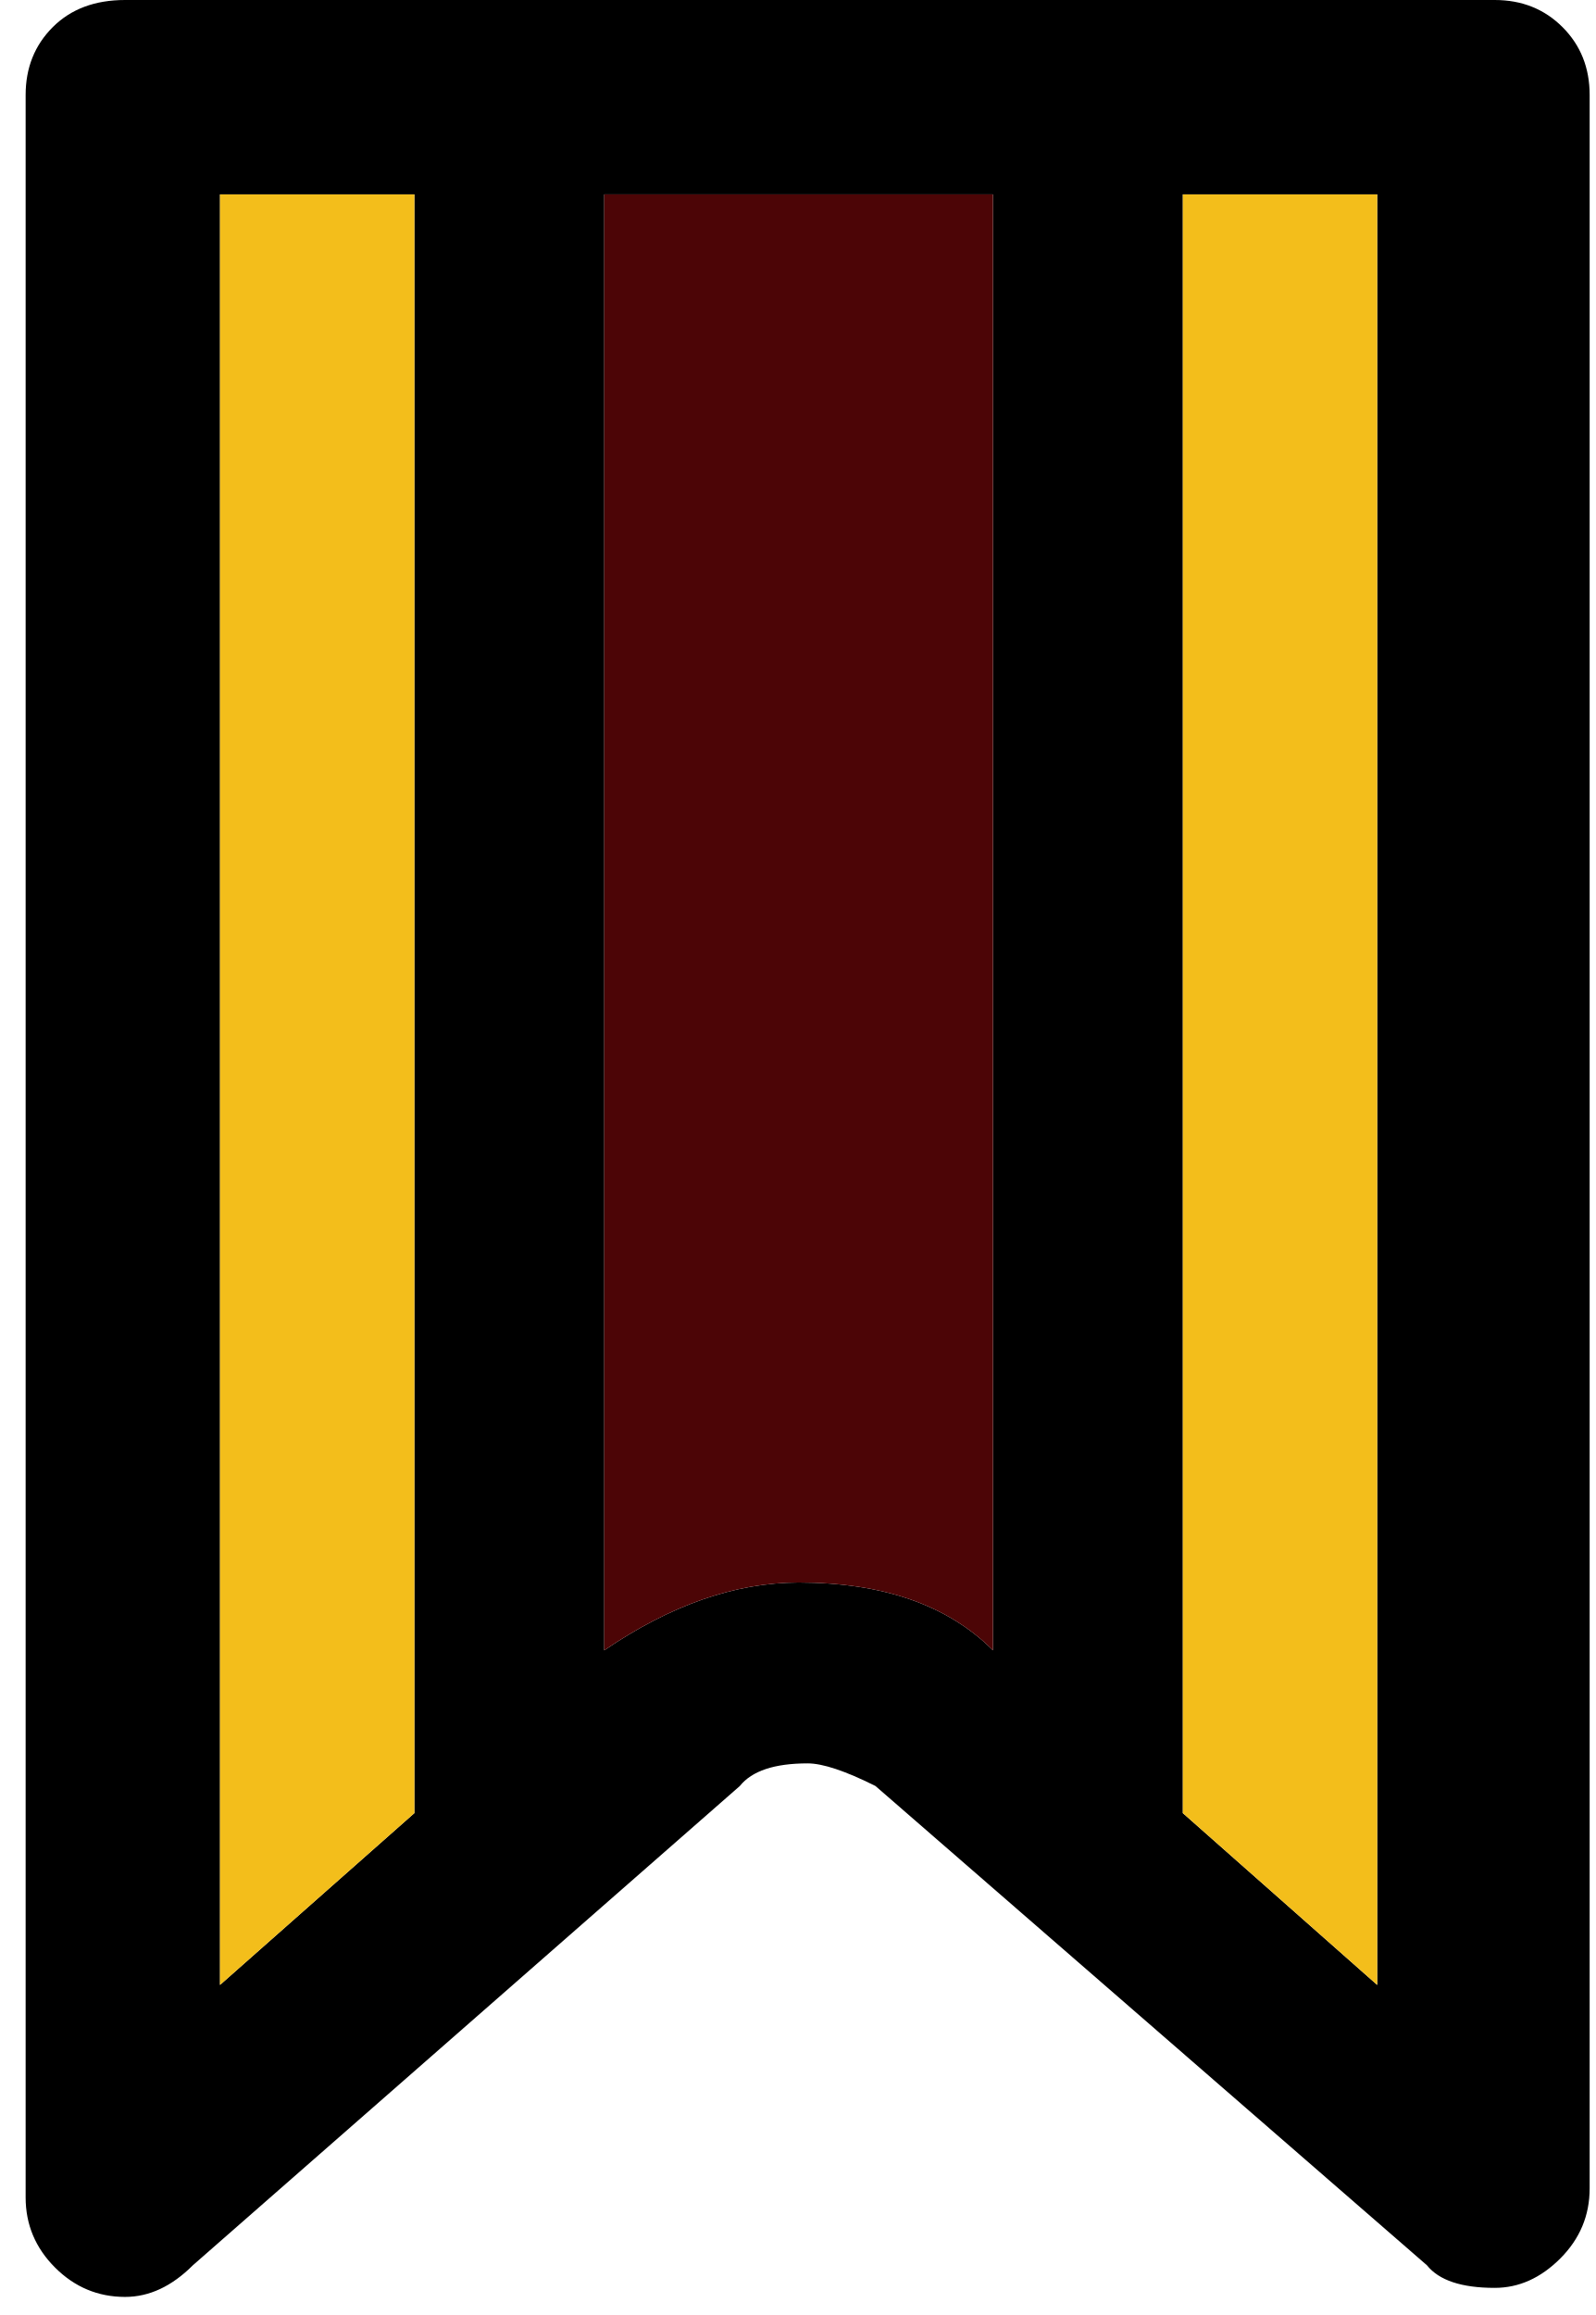
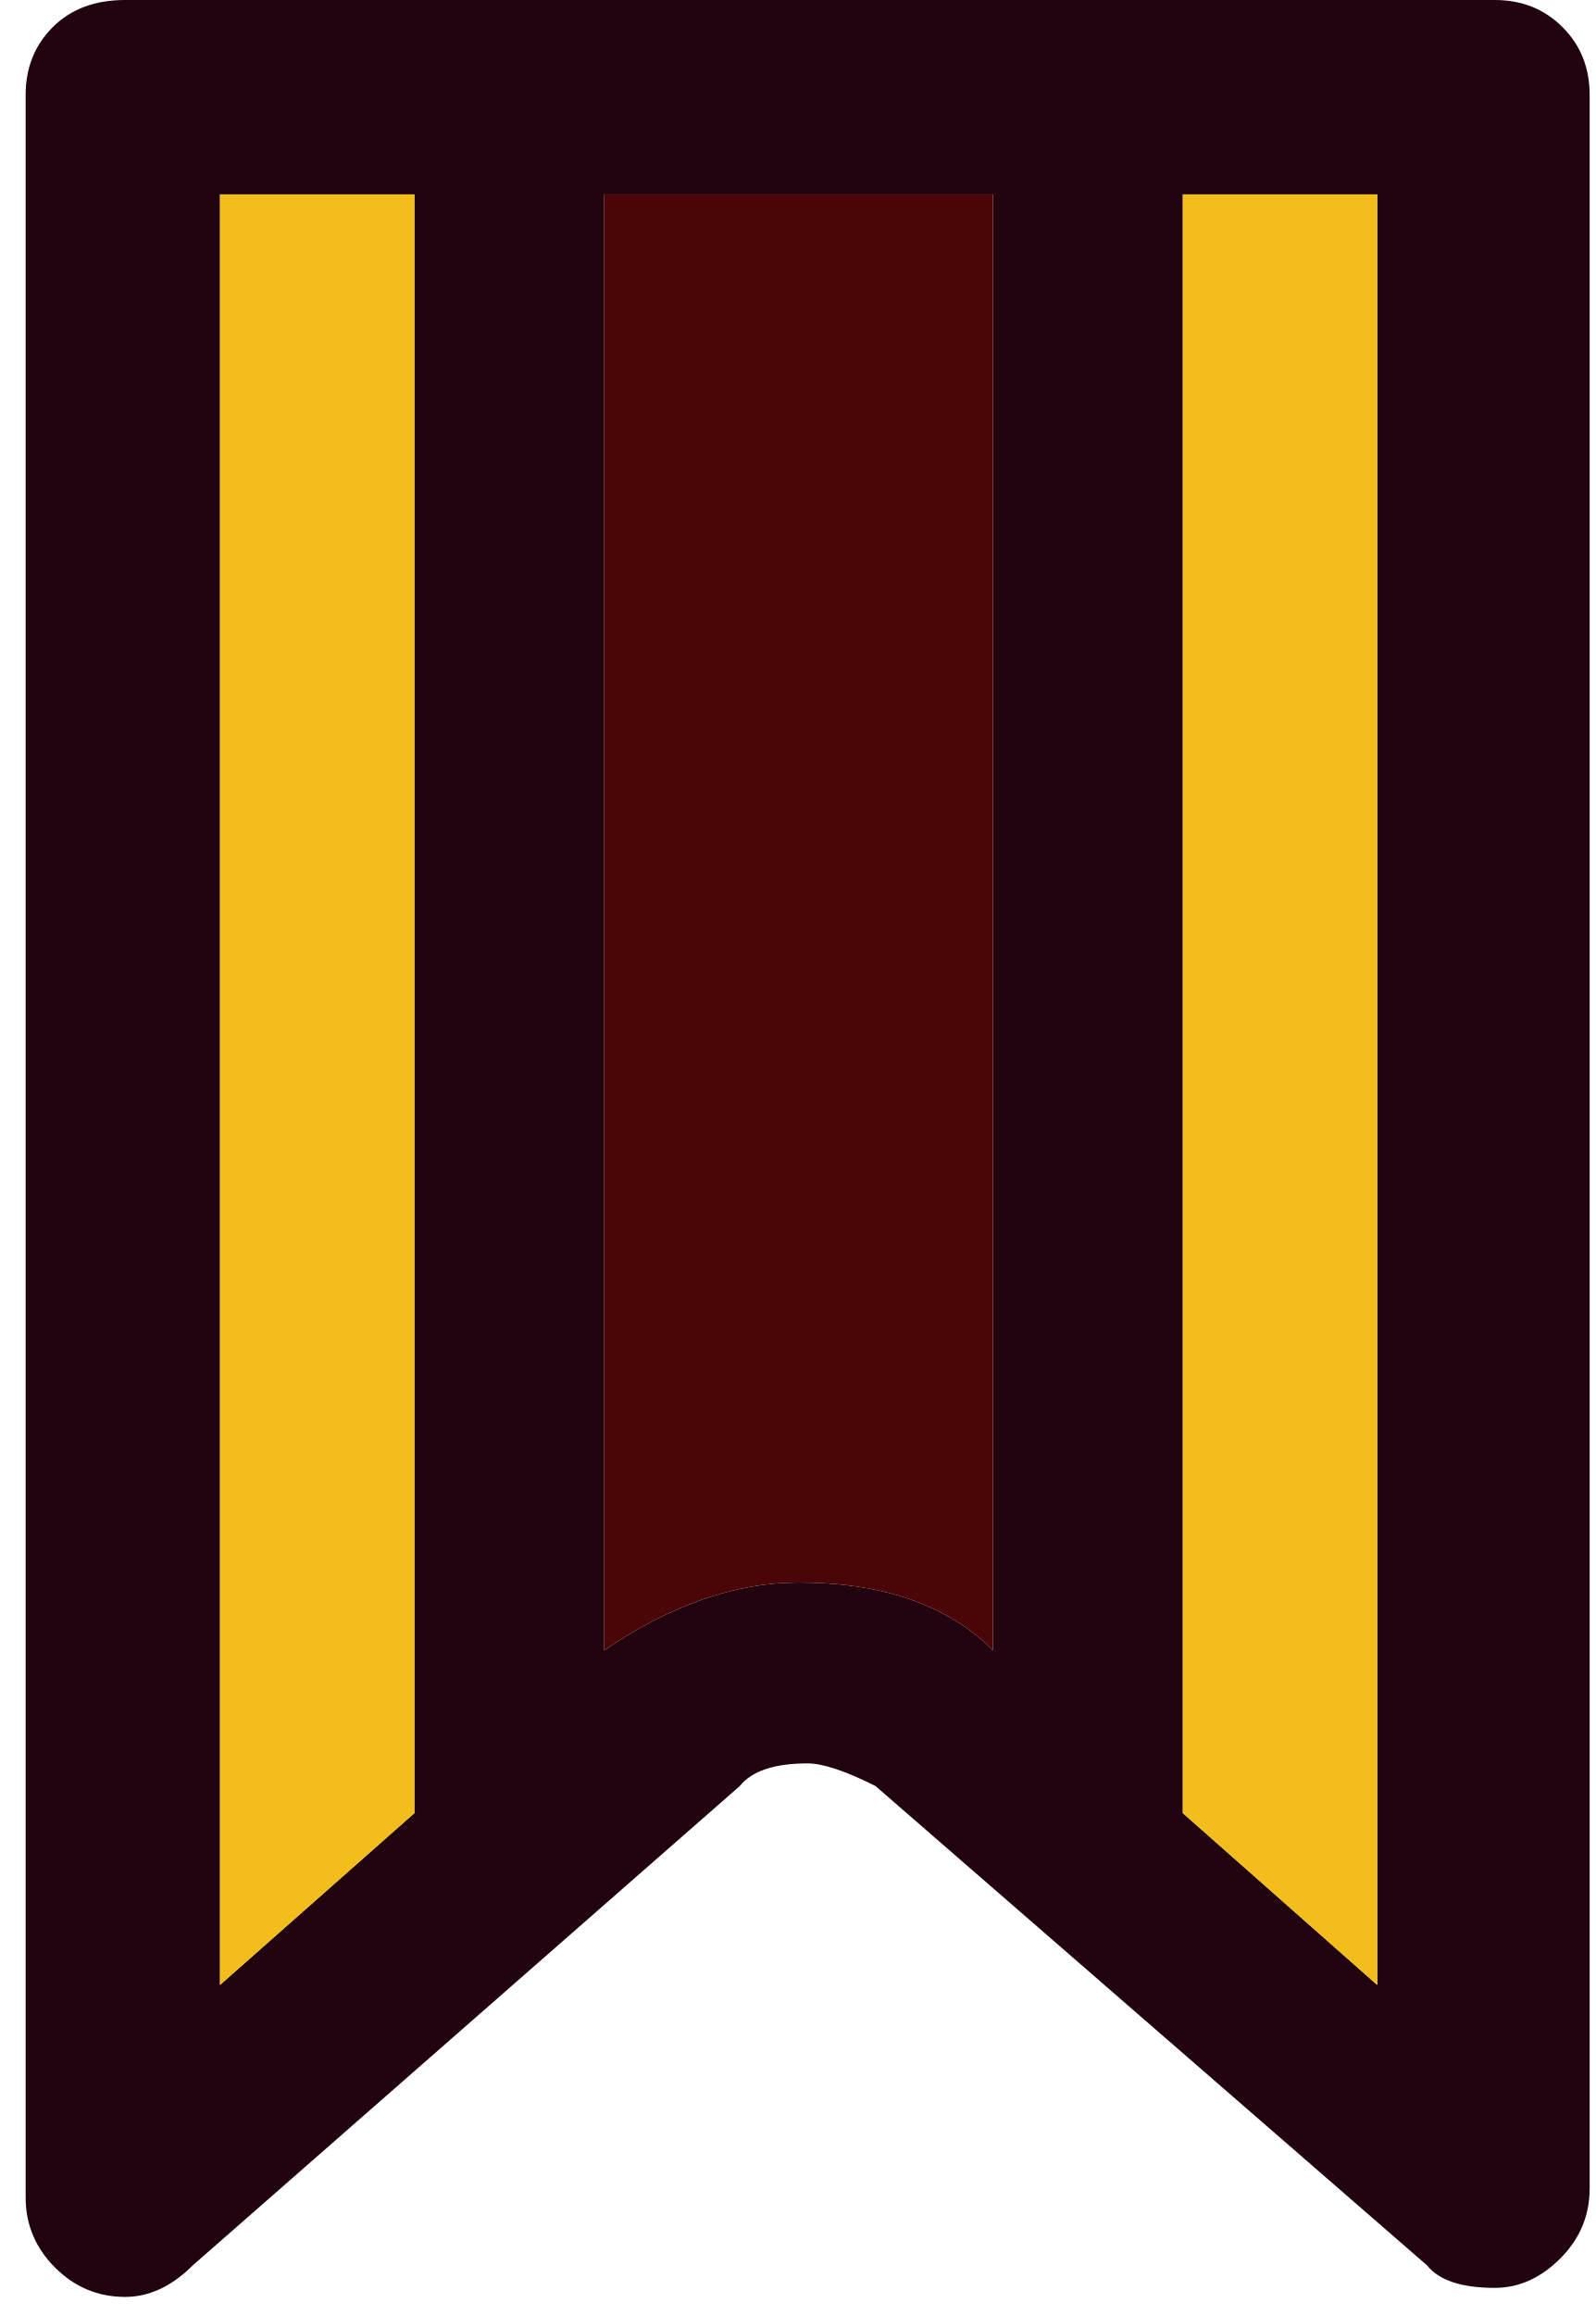
<svg xmlns="http://www.w3.org/2000/svg" width="353" height="512" viewBox="0 0 353 512" fill="none">
-   <path d="M42.671 501L163.671 395C166.338 391.667 171.338 390 178.671 390C182.005 390 187.005 391.667 193.671 395L315.671 501C318.338 504.333 323.338 506 330.671 506C336.005 506 340.838 503.833 345.171 499.5C349.505 495.167 351.671 490 351.671 484V21C351.671 15 349.671 10 345.671 6C341.671 2 336.671 0 330.671 0H27.671C21.005 0 15.671 2 11.671 6C7.671 10 5.671 15 5.671 21V486C5.671 492 7.838 497.167 12.171 501.5C16.505 505.833 21.671 508 27.671 508C33.005 508 38.005 505.667 42.671 501ZM261.671 43H304.671V439L261.671 401V43ZM133.671 43H219.671V365C209.671 355 195.338 350 176.671 350C162.671 350 148.338 355 133.671 365V43ZM48.671 43H91.671V401L48.671 439V43Z" fill="black" />
+   <path d="M42.671 501L163.671 395C166.338 391.667 171.338 390 178.671 390C182.005 390 187.005 391.667 193.671 395L315.671 501C318.338 504.333 323.338 506 330.671 506C336.005 506 340.838 503.833 345.171 499.5C349.505 495.167 351.671 490 351.671 484V21C351.671 15 349.671 10 345.671 6C341.671 2 336.671 0 330.671 0H27.671C21.005 0 15.671 2 11.671 6C7.671 10 5.671 15 5.671 21V486C5.671 492 7.838 497.167 12.171 501.5C16.505 505.833 21.671 508 27.671 508C33.005 508 38.005 505.667 42.671 501ZM261.671 43H304.671V439L261.671 401V43ZM133.671 43H219.671V365C209.671 355 195.338 350 176.671 350C162.671 350 148.338 355 133.671 365V43ZM48.671 43H91.671V401L48.671 439V43Z" fill="#210410" />
  <path d="M133.671 43H219.671V365C209.671 355 195.338 350 176.671 350C162.671 350 148.338 355 133.671 365V43Z" fill="#4C0506" />
  <path d="M261.671 43H304.671V439L261.671 401V43Z" fill="#F3BE1B" />
  <path d="M48.671 43H91.671V401L48.671 439V43Z" fill="#F3BE1B" />
</svg>
